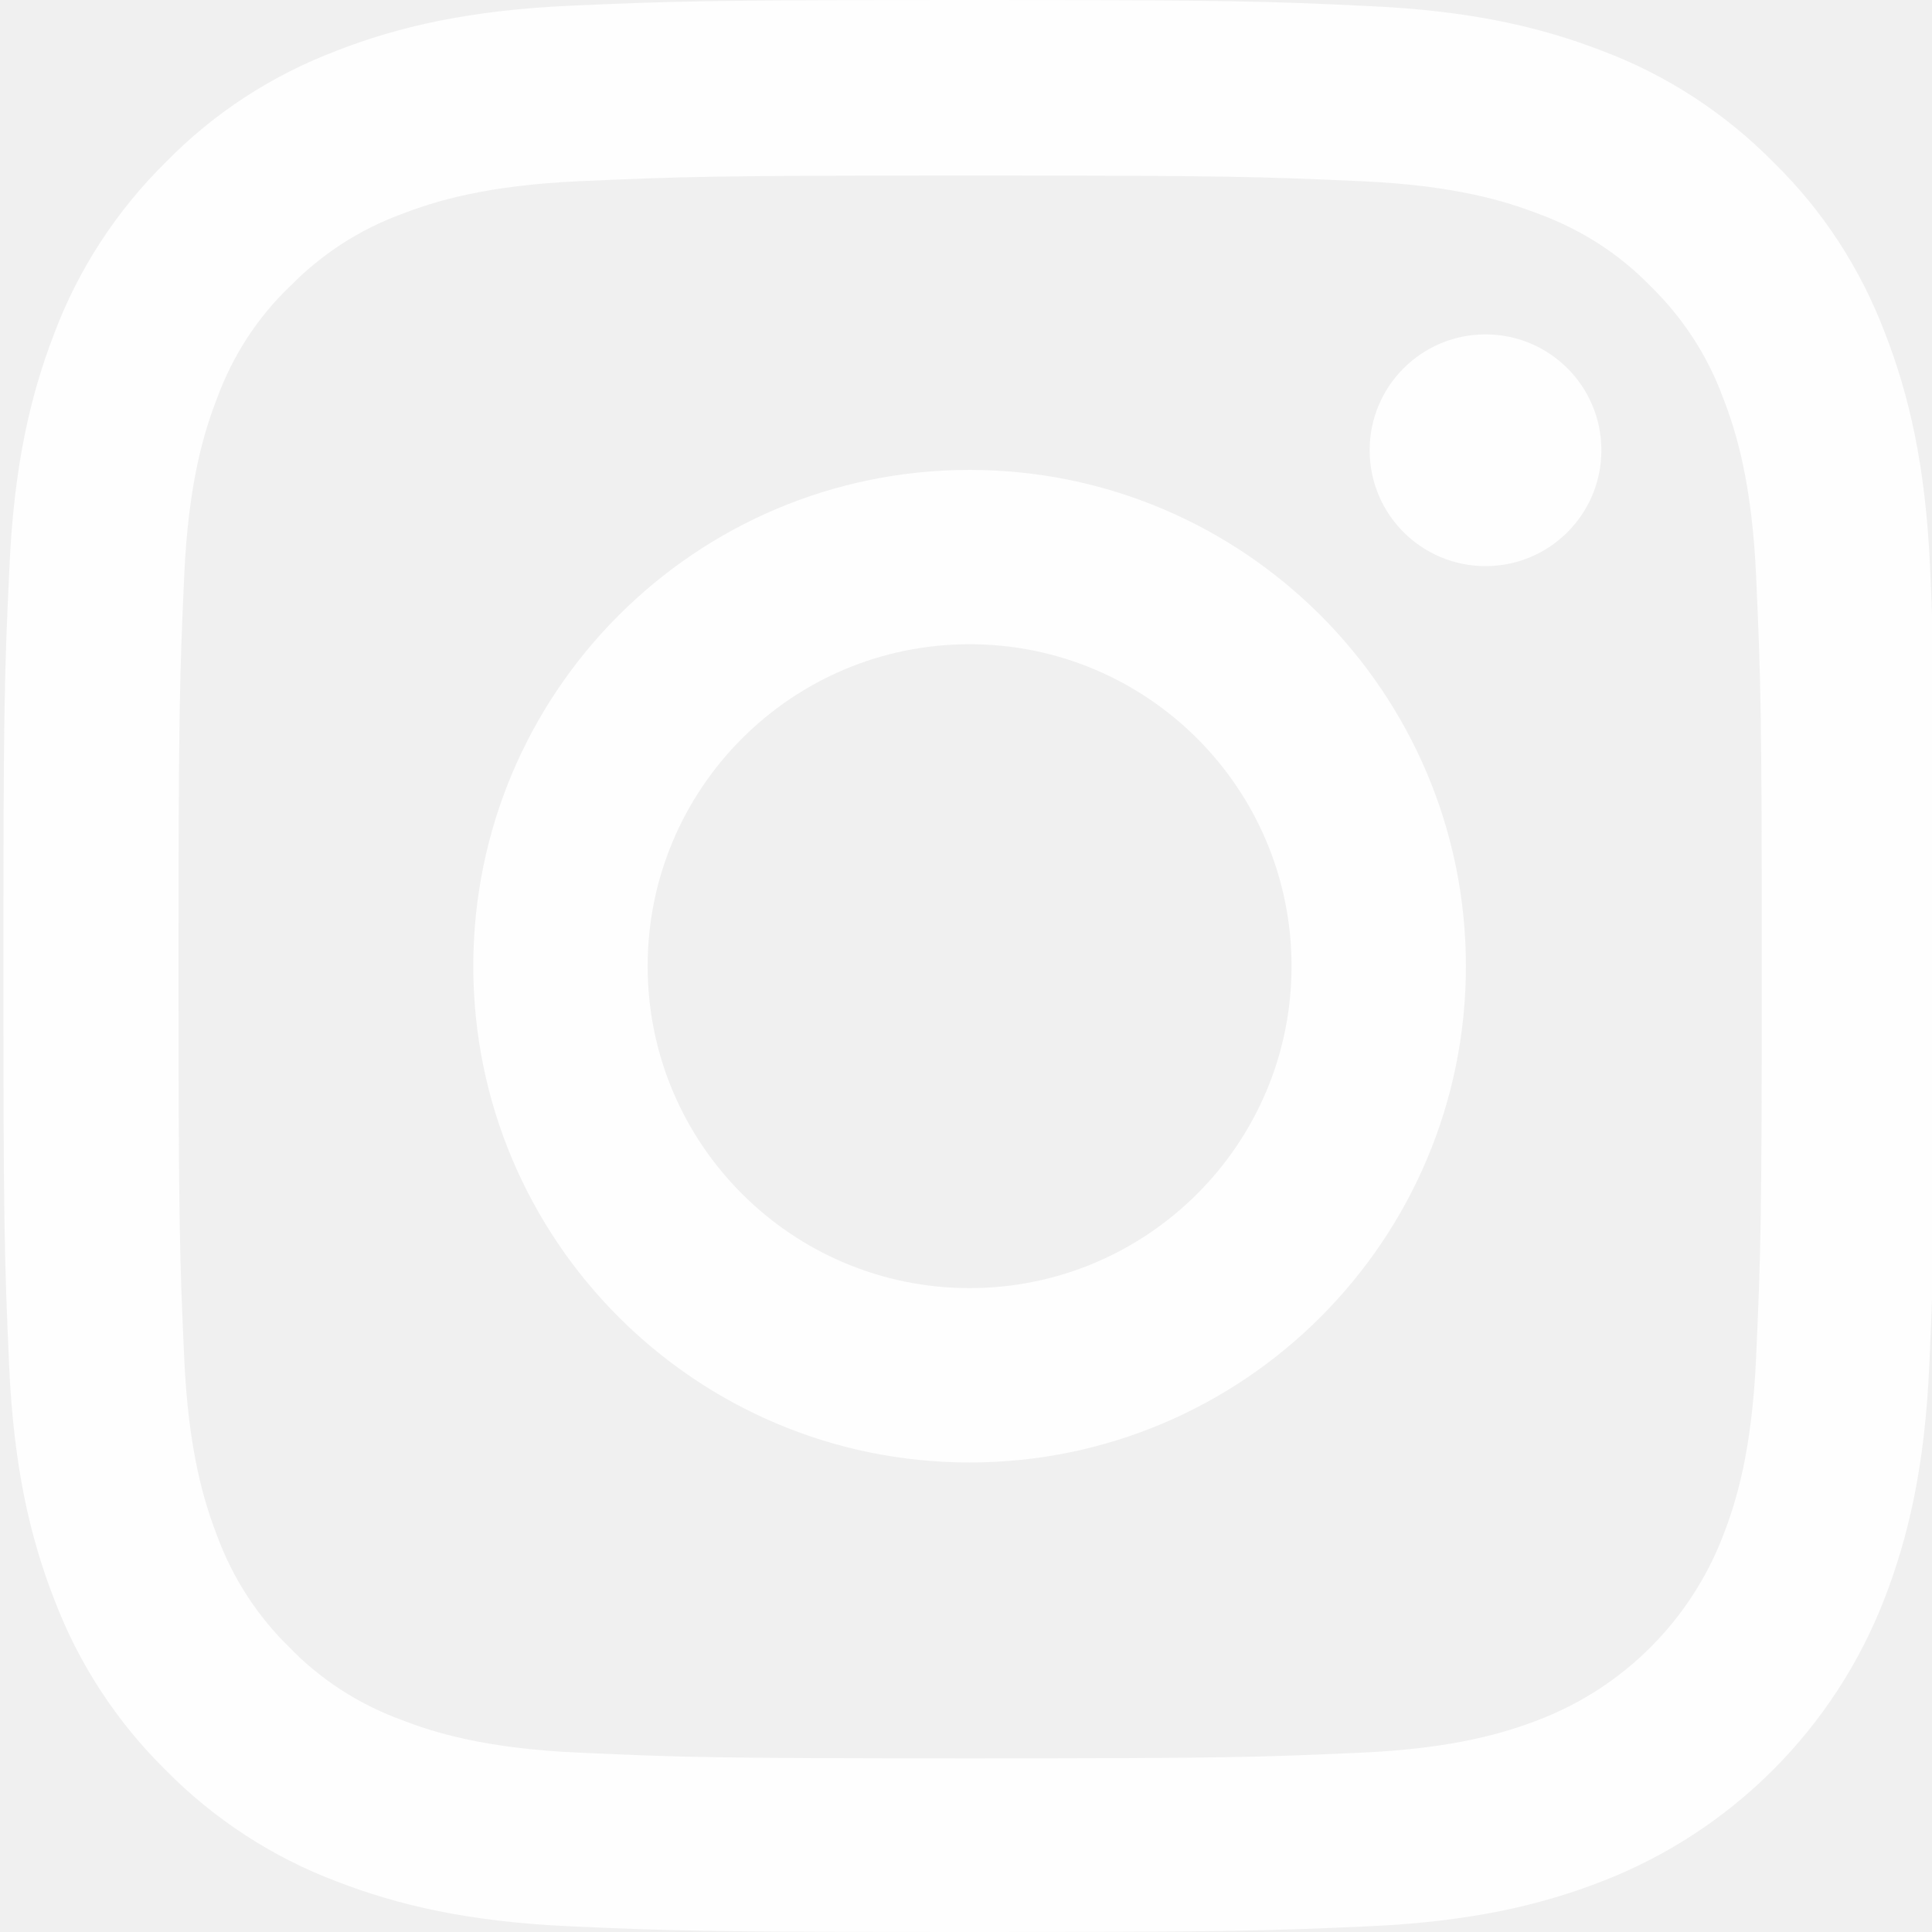
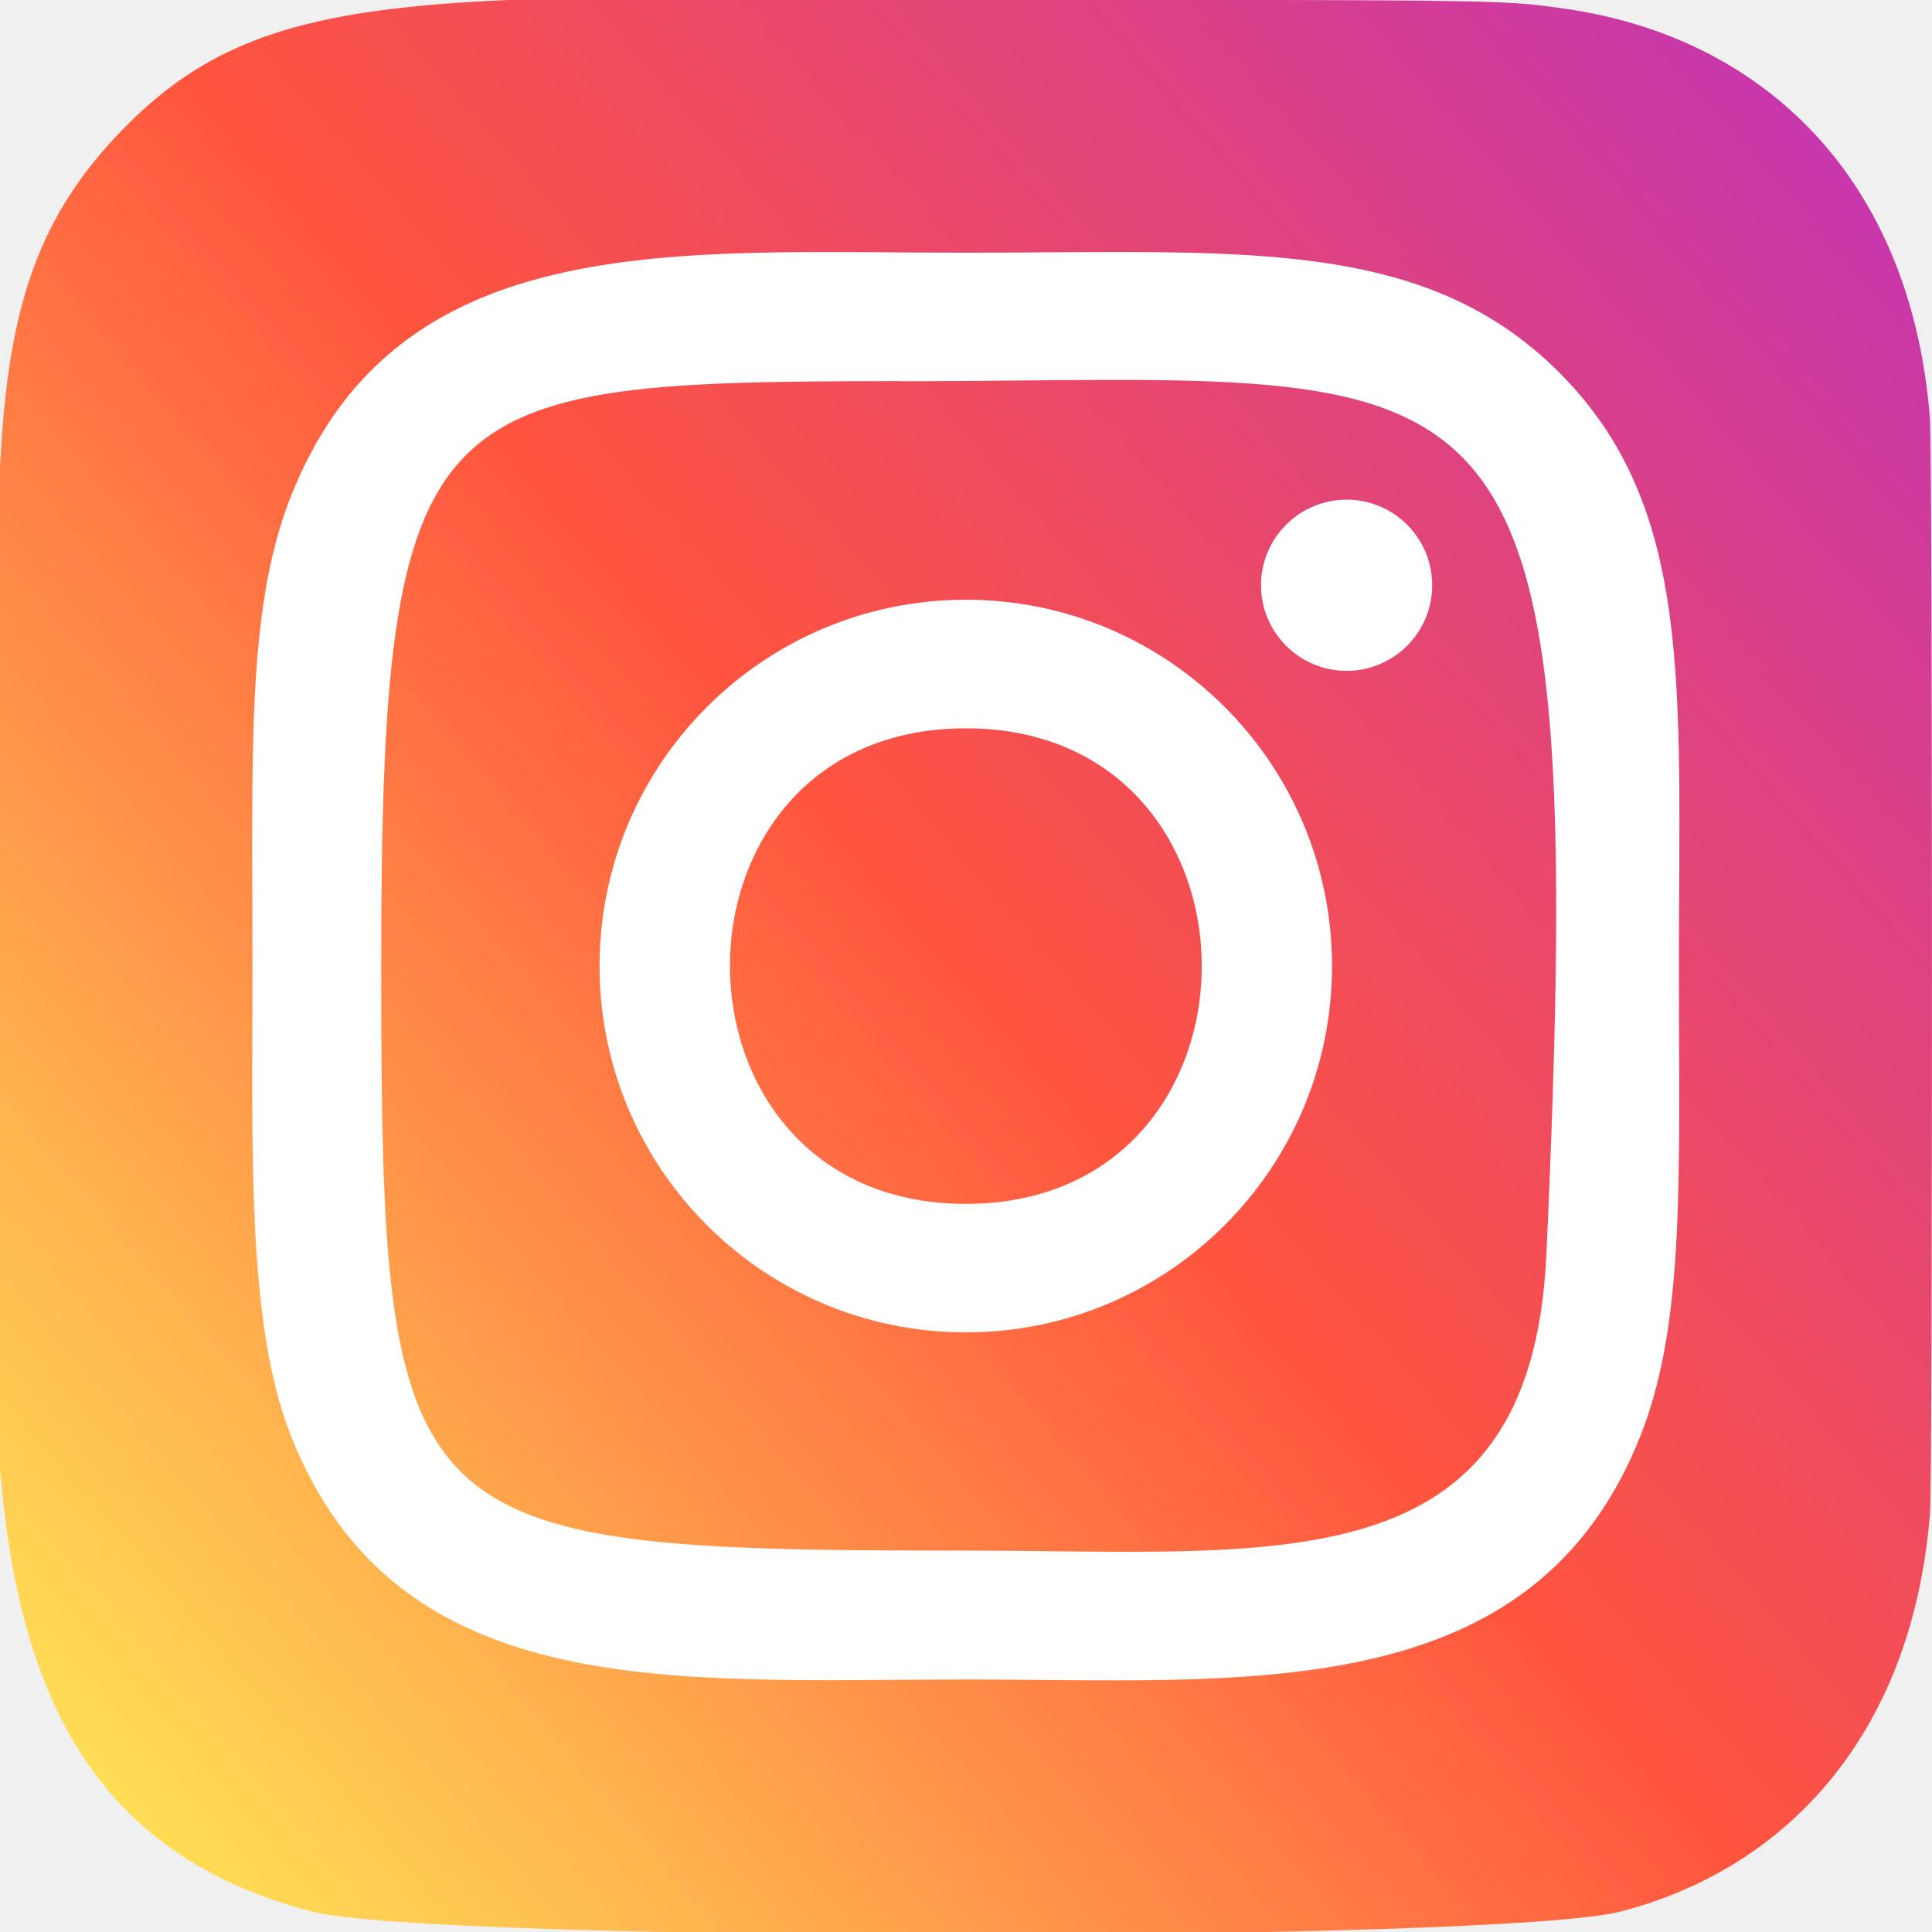
<svg xmlns="http://www.w3.org/2000/svg" width="40" height="40" viewBox="0 0 40 40" fill="none">
  <g clip-path="url(#clip0)">
-     <path d="M39.961 11.76C39.867 9.635 39.523 8.174 39.031 6.907C38.523 5.564 37.742 4.36 36.718 3.36C35.718 2.344 34.507 1.555 33.178 1.055C31.905 0.563 30.451 0.219 28.326 0.125C26.185 0.024 25.505 0 20.074 0C14.643 0 13.964 0.024 11.83 0.117C9.705 0.211 8.244 0.555 6.978 1.047C5.634 1.555 4.431 2.336 3.43 3.36C2.415 4.36 1.625 5.571 1.125 6.9C0.633 8.174 0.289 9.627 0.195 11.752C0.094 13.893 0.07 14.573 0.07 20.004C0.07 25.435 0.094 26.114 0.188 28.248C0.281 30.373 0.625 31.834 1.118 33.1C1.625 34.444 2.415 35.648 3.43 36.648C4.431 37.664 5.642 38.453 6.97 38.953C8.244 39.445 9.697 39.789 11.823 39.883C13.956 39.977 14.636 40 20.067 40C25.497 40 26.177 39.977 28.31 39.883C30.436 39.789 31.897 39.445 33.163 38.953C35.851 37.914 37.976 35.788 39.016 33.1C39.508 31.827 39.852 30.373 39.945 28.248C40.039 26.114 40.062 25.435 40.062 20.004C40.062 14.573 40.055 13.893 39.961 11.76ZM36.359 28.091C36.273 30.045 35.945 31.1 35.671 31.803C34.999 33.546 33.616 34.929 31.873 35.601C31.17 35.874 30.108 36.202 28.162 36.288C26.052 36.382 25.419 36.405 20.082 36.405C14.745 36.405 14.104 36.382 12.002 36.288C10.049 36.202 8.994 35.874 8.291 35.601C7.423 35.28 6.634 34.772 5.993 34.108C5.329 33.46 4.821 32.678 4.501 31.811C4.227 31.108 3.899 30.045 3.813 28.099C3.719 25.99 3.696 25.357 3.696 20.02C3.696 14.682 3.719 14.042 3.813 11.94C3.899 9.986 4.227 8.931 4.501 8.228C4.821 7.361 5.329 6.572 6.001 5.931C6.65 5.267 7.431 4.759 8.299 4.438C9.002 4.165 10.065 3.837 12.01 3.751C14.12 3.657 14.753 3.634 20.09 3.634C25.435 3.634 26.067 3.657 28.17 3.751C30.123 3.837 31.178 4.165 31.881 4.438C32.748 4.759 33.538 5.267 34.178 5.931C34.843 6.579 35.351 7.361 35.671 8.228C35.945 8.931 36.273 9.994 36.359 11.94C36.453 14.05 36.476 14.682 36.476 20.02C36.476 25.357 36.453 25.982 36.359 28.091Z" fill="#FEFEFE" />
-     <path d="M20.074 9.729C14.402 9.729 9.799 14.331 9.799 20.004C9.799 25.677 14.402 30.279 20.074 30.279C25.747 30.279 30.35 25.677 30.35 20.004C30.35 14.331 25.747 9.729 20.074 9.729ZM20.074 26.669C16.394 26.669 13.409 23.684 13.409 20.004C13.409 16.323 16.394 13.338 20.074 13.338C23.755 13.338 26.74 16.323 26.74 20.004C26.74 23.684 23.755 26.669 20.074 26.669V26.669Z" fill="#FEFEFE" />
-     <path d="M33.155 9.322C33.155 10.647 32.081 11.721 30.756 11.721C29.431 11.721 28.357 10.647 28.357 9.322C28.357 7.997 29.431 6.923 30.756 6.923C32.081 6.923 33.155 7.997 33.155 9.322V9.322Z" fill="#FEFEFE" />
+     <path d="M2.5 2.722C-0.643 5.987 6.5736e-06 9.455 6.5736e-06 19.992C6.5736e-06 28.742 -1.527 37.513 6.463 39.578C8.958 40.22 31.065 40.22 33.557 39.575C36.883 38.717 39.59 36.018 39.96 31.313C40.012 30.657 40.012 9.338 39.958 8.668C39.565 3.657 36.48 0.768 32.415 0.183C31.483 0.048 31.297 0.008 26.517 -4.05255e-06C9.562 0.008 5.845 -0.747 2.5 2.722V2.722Z" fill="url(#paint0_linear)" />
+     <path d="M19.997 5.232C13.945 5.232 8.198 4.694 6.003 10.327C5.097 12.654 5.228 15.675 5.228 20.002C5.228 23.799 5.107 27.367 6.003 29.675C8.193 35.312 13.987 34.772 19.993 34.772C25.788 34.772 31.763 35.375 33.985 29.675C34.893 27.325 34.76 24.349 34.76 20.002C34.76 14.232 35.078 10.507 32.28 7.71C29.447 4.877 25.615 5.232 19.99 5.232H19.997ZM18.673 7.894C31.297 7.874 32.903 6.47 32.017 25.965C31.702 32.86 26.452 32.104 19.998 32.104C8.232 32.104 7.893 31.767 7.893 19.995C7.893 8.087 8.827 7.9 18.673 7.89V7.894ZM27.88 10.345C26.902 10.345 26.108 11.139 26.108 12.117C26.108 13.095 26.902 13.889 27.88 13.889C28.858 13.889 29.652 13.095 29.652 12.117C29.652 11.139 28.858 10.345 27.88 10.345V10.345ZM19.997 12.417C15.808 12.417 12.413 15.814 12.413 20.002C12.413 24.19 15.808 27.585 19.997 27.585C24.185 27.585 27.578 24.19 27.578 20.002C27.578 15.814 24.185 12.417 19.997 12.417V12.417ZM19.997 15.079C26.505 15.079 26.513 24.925 19.997 24.925C13.49 24.925 13.48 15.079 19.997 15.079Z" fill="white" />
  </g>
  <defs>
+     <linearGradient id="paint0_linear" x1="2.577" y1="37.445" x2="39.752" y2="5.27" gradientUnits="userSpaceOnUse">
+       <stop stop-color="#FFDD55" />
+       <stop offset="0.5" stop-color="#FF543E" />
+       <stop offset="1" stop-color="#C837AB" />
+     </linearGradient>
    <clipPath id="clip0">
      <rect width="40" height="40" fill="white" />
    </clipPath>
  </defs>
</svg>
